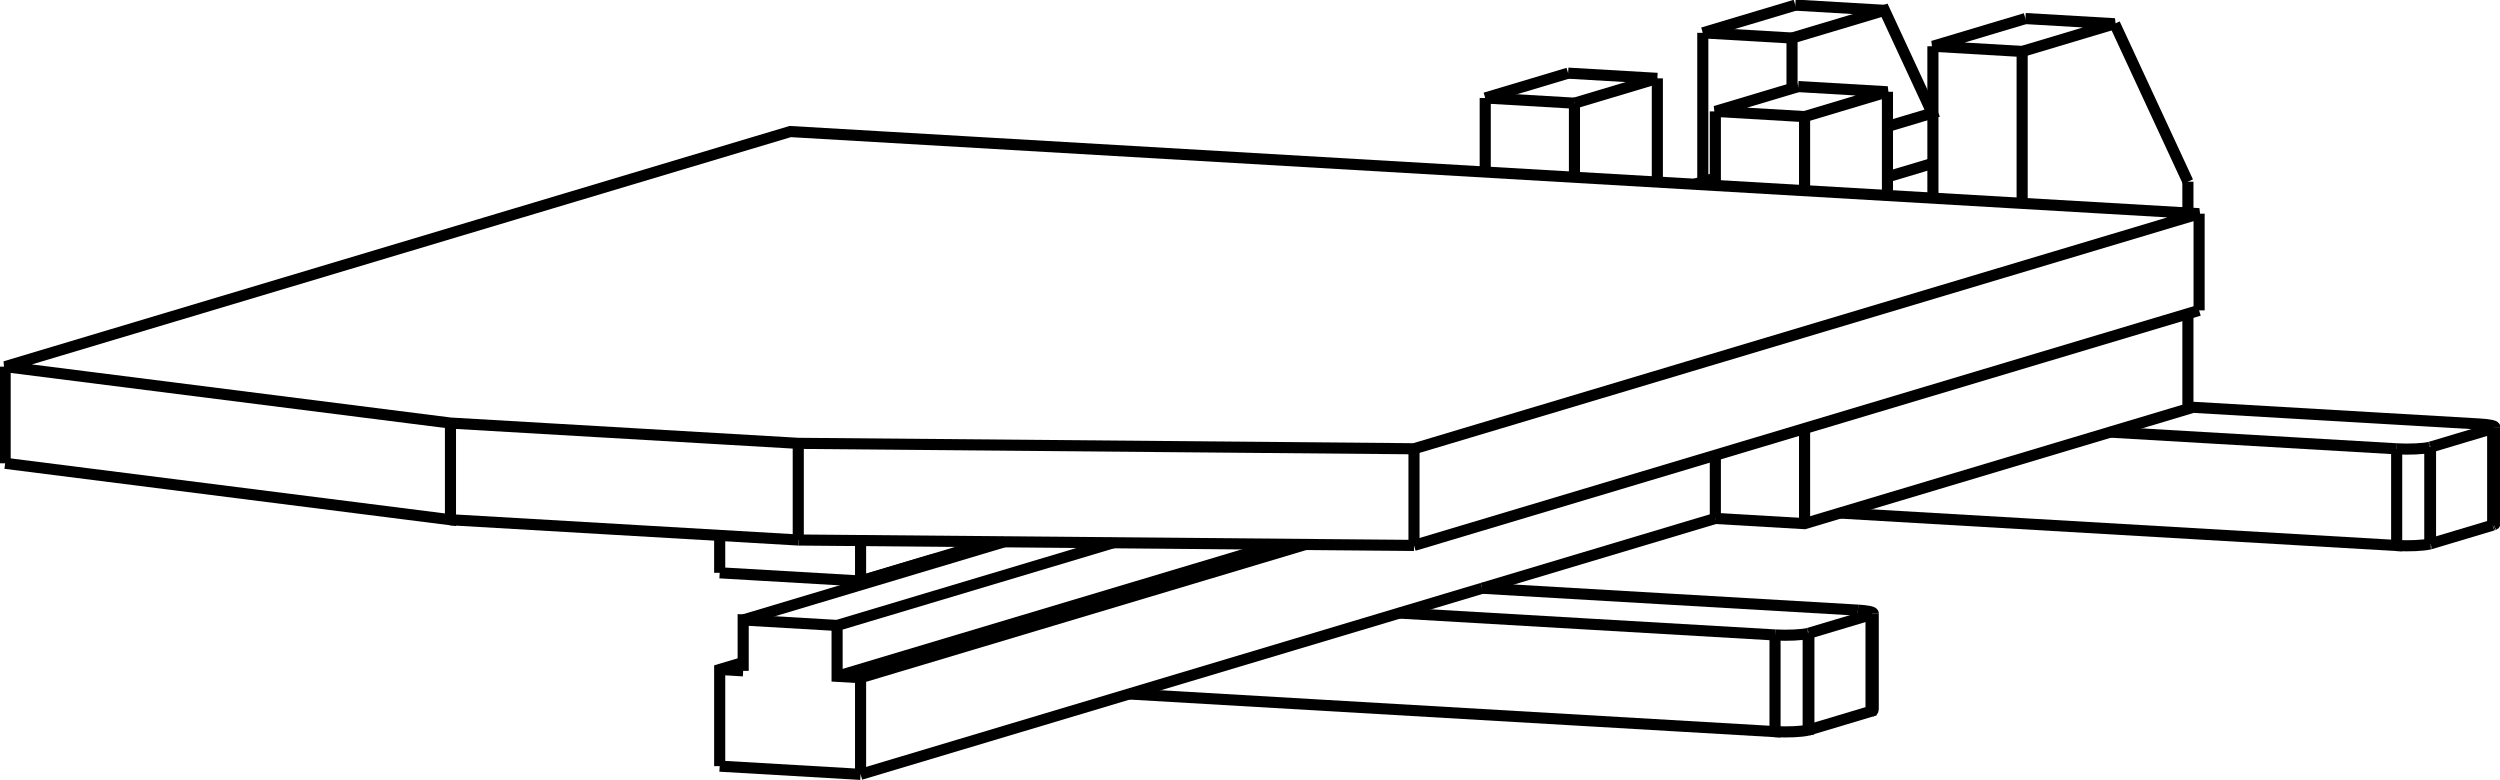
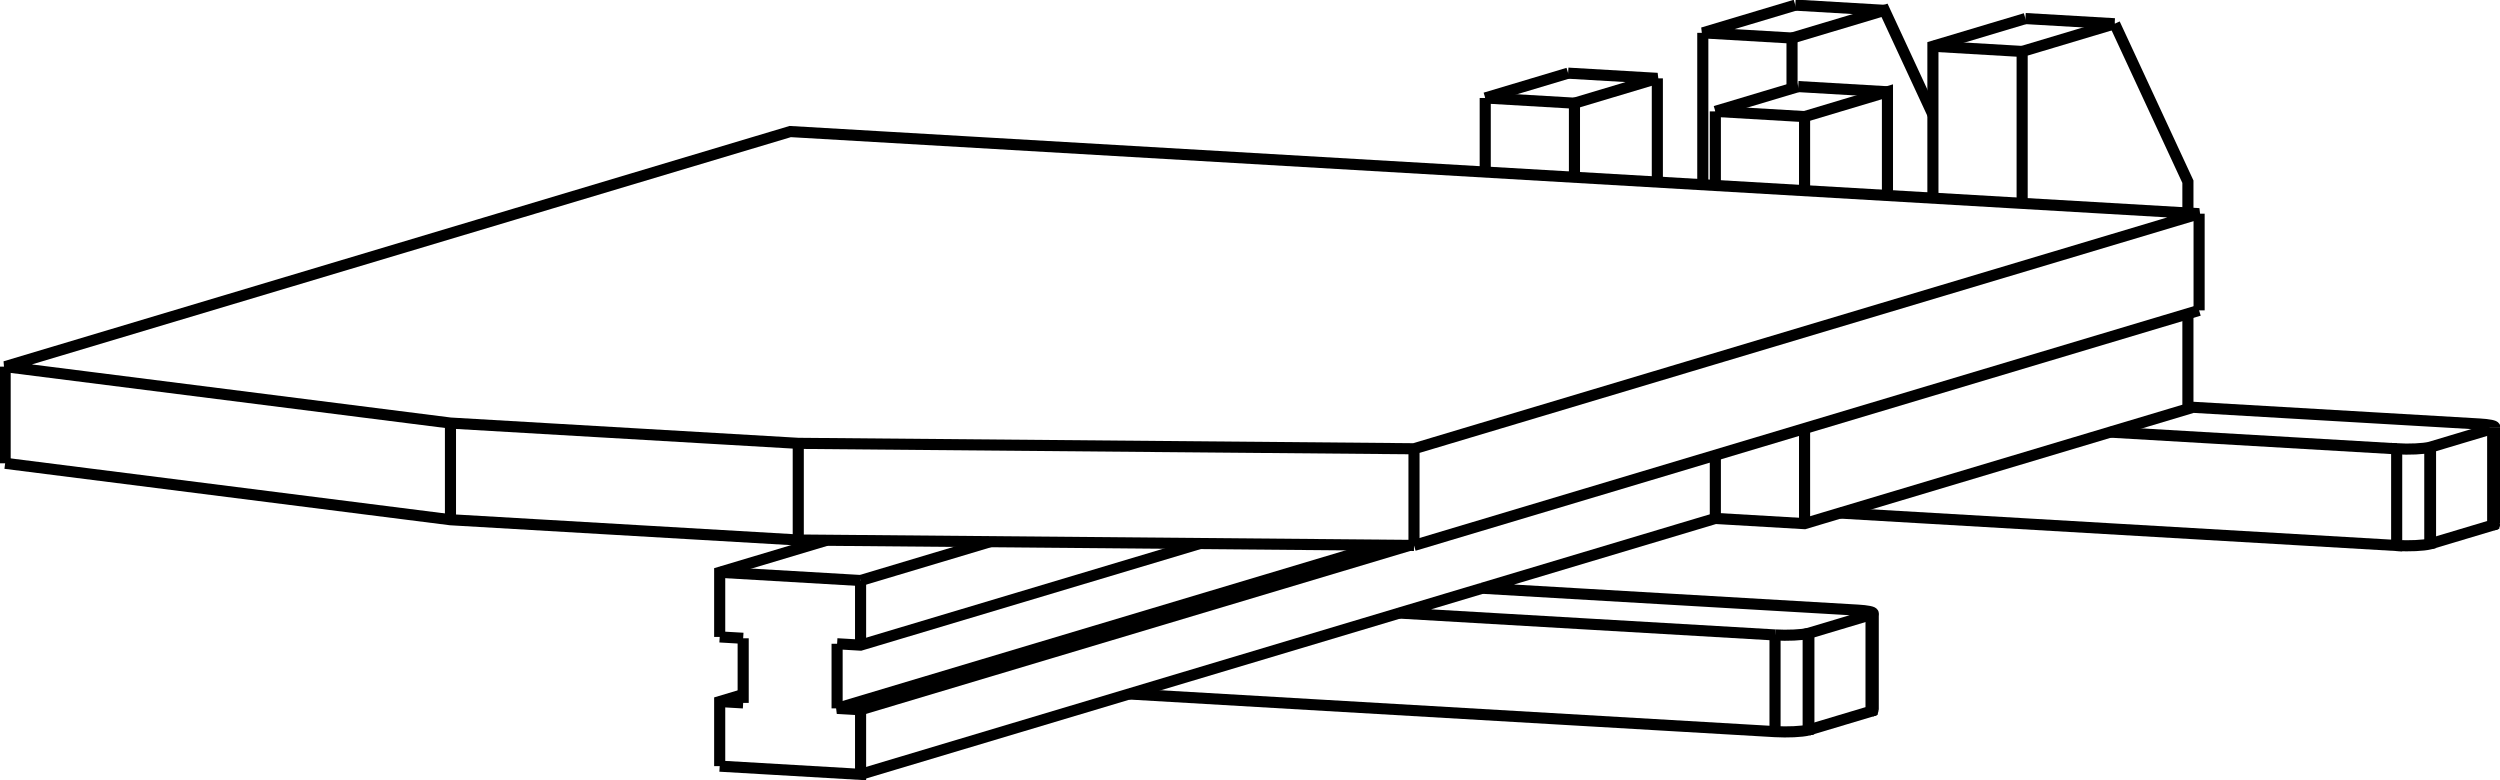
<svg xmlns="http://www.w3.org/2000/svg" version="1.1" viewBox="-258.889 -88.4 487.039 151.859" fill="none" stroke="black" stroke-width="0.6%" vector-effect="non-scaling-stroke">
  <path d="M 16.58 17.858 L 16.58 -0.975 L 169.53 -46.771 L -104.94 -62.771 L -257.889 -16.975 L -171.131 -5.98 L -103.376 -2.03 L 16.58 -0.975" />
  <path d="M 169.53 -27.937 L 169.53 -46.771" />
  <path d="M 16.58 17.858 L 169.53 -27.937" />
+   <path d="M -257.889 1.858 L -257.889 -16.975" />
+   <path d="M -171.131 12.853 L -171.131 -5.98" />
+   <path d="M -257.889 1.858 L -171.131 12.853 L -103.376 16.803 L 16.58 17.858" />
  <path d="M -103.376 16.803 L -103.376 -2.03" />
-   <path d="M -103.376 16.803 L 16.58 17.858" />
-   <path d="M -171.131 12.853 L -103.376 16.803" />
-   <path d="M -257.889 1.858 L -171.131 12.853 L -171.131 -5.98" />
-   <path d="M -257.889 1.858 L -257.889 -16.975" />
-   <path d="M 71.222 -52.502 L 75.286 -53.718" />
-   <path d="M 108.816 -63.758 L 117.533 -66.368 L 108.248 -86.386 L 90.226 -80.99 L 90.226 -71.172" />
-   <path d="M 117.533 -66.368 L 117.673 -66.41" />
-   <path d="M 117.673 -56.592 L 108.816 -53.94" />
-   <path d="M -118.682 23.192 L -118.682 15.911" />
-   <path d="M -91.235 24.792 L -91.235 16.91" />
-   <path d="M -118.682 23.192 L -91.235 24.792 L -65.661 17.135" />
-   <path d="M 47.839 -68.299 L 47.839 -53.865" />
-   <path d="M 63.986 -73.134 L 47.839 -68.299" />
-   <path d="M 63.986 -52.923 L 63.986 -73.134" />
-   <path d="M 117.673 -79.39 L 117.673 -56.592 L 117.673 -49.794" />
-   <path d="M 135.695 -84.786 L 117.673 -79.39 L 135.056 -78.377 L 135.056 -48.781" />
-   <path d="M 75.286 -66.699 L 75.286 -52.265" />
-   <path d="M 91.433 -71.534 L 75.286 -66.699 L 92.669 -65.686 L 92.669 -51.251" />
-   <path d="M 30.456 -69.312 L 47.839 -68.299" />
-   <path d="M 30.456 -69.312 L 30.456 -54.878" />
-   <path d="M 75.286 12.6 L 92.669 13.613 L 152.212 -4.215 L 167.35 -8.748 L 167.35 -27.285" />
-   <path d="M 75.286 0.281 L 75.286 12.6" />
-   <path d="M 92.669 -4.924 L 92.669 13.613" />
-   <path d="M 46.603 -74.147 L 63.986 -73.134" />
-   <path d="M 46.603 -74.147 L 30.456 -69.312" />
-   <path d="M 72.843 -82.003 L 90.226 -80.99" />
-   <path d="M 72.843 -82.003 L 72.843 -52.987" />
-   <path d="M 90.865 -87.4 L 108.248 -86.386" />
-   <path d="M 90.865 -87.4 L 72.843 -82.003" />
-   <path d="M 135.695 -84.786 L 153.078 -83.773 L 135.056 -78.377" />
-   <path d="M 167.35 -53.001 L 153.078 -83.773" />
-   <path d="M 167.35 -46.898 L 167.35 -53.001" />
-   <path d="M 91.433 -71.534 L 108.816 -70.52 L 92.669 -65.686" />
-   <path d="M 108.816 -50.31 L 108.816 -70.52" />
-   <path d="M 29.871 26.198 L 75.286 12.6" />
-   <path d="M -118.682 60.859 L -118.682 42.025 L -114.107 40.656" />
-   <path d="M -91.235 62.459 L 13.723 31.033 L 29.871 26.198" />
-   <path d="M -4.555 17.672 L -91.235 43.625 L -95.809 43.359 L -95.809 33.446 L -42.025 17.343" />
-   <path d="M -91.235 62.459 L -91.235 43.625" />
-   <path d="M 226.941 -5.003 A 5 0.661 180 0 0 227.15 -5.192 L 227.15 13.641" />
-   <path d="M 227.15 -5.192 A 5 0.661 180 0 0 224.168 -5.797 L 167.35 -9.109" />
-   <path d="M 226.725 -4.926 L 226.941 -5.003" />
-   <path d="M 214.614 -1.3 L 226.725 -4.926" />
-   <path d="M 214.478 -1.262 L 214.614 -1.3" />
-   <path d="M 208.021 -0.962 A 5 0.661 180 0 0 214.478 -1.262" />
-   <path d="M 208.021 -0.962 L 152.212 -4.215" />
-   <path d="M -95.809 43.359 L -9.864 17.625" />
-   <path d="M -114.107 42.292 L -118.682 42.025" />
-   <path d="M 103.063 30.464 L 29.871 26.198" />
-   <path d="M 99.562 11.549 L 208.021 17.872 L 208.021 -0.962" />
-   <path d="M -89.471 24.295 L -89.688 24.373 A 5 0.661 180 0 0 -89.897 24.562 L -89.897 25.131" />
-   <path d="M -77.361 20.669 L -89.471 24.295" />
-   <path d="M -77.225 20.632 L -77.361 20.669" />
-   <path d="M -73.718 20.287 A 5 0.661 180 0 0 -77.225 20.632" />
-   <path d="M -89.897 24.562 A 5 0.661 180 0 0 -89.154 24.908" />
-   <path d="M -118.682 60.859 L -91.235 62.459" />
-   <path d="M -114.107 42.292 L -114.107 32.38 L -95.809 33.446" />
-   <path d="M 105.836 31.258 A 5 0.661 180 0 0 106.044 31.069 L 106.044 49.902" />
-   <path d="M 106.044 31.069 A 5 0.661 180 0 0 103.063 30.464" />
-   <path d="M 105.619 31.335 L 105.836 31.258" />
-   <path d="M 93.508 34.962 L 105.619 31.335" />
-   <path d="M 93.372 34.999 L 93.508 34.962" />
-   <path d="M 86.915 35.299 A 5 0.661 180 0 0 93.372 34.999" />
-   <path d="M 86.915 35.299 L 13.723 31.033" />
-   <path d="M 226.941 13.83 L 226.941 -5.003" />
-   <path d="M 226.941 13.83 A 5 0.661 180 0 0 227.15 13.641" />
-   <path d="M 226.725 13.908 L 226.725 -4.926" />
-   <path d="M 226.725 13.908 L 226.941 13.83" />
-   <path d="M 214.614 17.534 L 214.614 -1.3" />
-   <path d="M 214.614 17.534 L 226.725 13.908" />
-   <path d="M 214.478 17.571 L 214.478 -1.262" />
-   <path d="M 214.478 17.571 L 214.614 17.534" />
-   <path d="M 208.021 17.872 A 5 0.661 180 0 0 214.478 17.571" />
-   <path d="M -63.262 17.156 L -114.107 32.38" />
-   <path d="M 105.836 50.091 L 105.836 31.258" />
+   <path d="M -38.927 46.797 L 86.915 54.133 A 5 0.661 180 0 0 93.372 53.832 L 93.372 34.999 L 93.508 34.962 L 105.619 31.335 L 105.836 31.258 A 5 0.661 180 0 0 106.044 31.069 A 5 0.661 180 0 0 103.063 30.464 L 29.871 26.198 L 75.286 12.6 L 92.669 13.613 L 152.212 -4.215 L 167.35 -8.748 L 167.35 -27.285" />
  <path d="M 105.836 50.091 A 5 0.661 180 0 0 106.044 49.902" />
-   <path d="M -38.927 46.797 L 86.915 54.133 L 86.915 35.299" />
-   <path d="M 105.619 50.169 L 105.836 50.091" />
+   <path d="M 105.619 50.169 L 105.836 50.091 L 105.836 31.258" />
  <path d="M 93.508 53.795 L 105.619 50.169 L 105.619 31.335" />
  <path d="M 93.372 53.832 L 93.508 53.795 L 93.508 34.962" />
-   <path d="M 86.915 54.133 A 5 0.661 180 0 0 93.372 53.832 L 93.372 34.999" />
+   <path d="M 86.915 35.299 L 13.723 31.033 L 29.871 26.198" />
+   <path d="M 86.915 35.299 A 5 0.661 180 0 0 93.372 34.999" />
+   <path d="M -91.235 62.459 L 13.723 31.033" />
+   <path d="M -118.682 60.859 L -91.235 62.459 L -91.235 49.87 L -95.809 49.604 L 10.397 17.804" />
+   <path d="M 75.286 0.281 L 75.286 12.6" />
+   <path d="M 15.706 17.85 L -91.235 49.87" />
+   <path d="M -118.682 60.859 L -118.682 48.27 L -114.107 46.901" />
+   <path d="M -114.107 48.537 L -118.682 48.27" />
+   <path d="M -114.107 48.537 L -114.107 35.948" />
+   <path d="M -118.682 35.682 L -114.107 35.948" />
+   <path d="M -118.682 35.682 L -118.682 23.093 L -97.837 16.852" />
+   <path d="M -118.682 23.093 L -91.235 24.693" />
+   <path d="M -91.235 37.282 L -91.235 24.693" />
+   <path d="M -95.809 37.015 L -91.235 37.282 L -25.138 17.491" />
+   <path d="M -95.809 49.604 L -95.809 37.015" />
+   <path d="M 75.286 -66.699 L 92.669 -65.686 L 92.669 -51.251" />
+   <path d="M 75.286 -66.699 L 75.286 -52.265" />
+   <path d="M 92.669 -4.924 L 92.669 13.613" />
+   <path d="M 153.078 -83.773 L 135.056 -78.377 L 135.056 -48.781" />
+   <path d="M 108.816 -50.31 L 108.816 -70.52 L 92.669 -65.686" />
+   <path d="M 167.35 -46.898 L 167.35 -53.001 L 153.078 -83.773" />
+   <path d="M 208.021 -0.962 L 152.212 -4.215" />
+   <path d="M 99.562 11.549 L 208.021 17.872 L 208.021 -0.962 A 5 0.661 180 0 0 214.478 -1.262 L 214.614 -1.3 L 226.725 -4.926 L 226.941 -5.003 A 5 0.661 180 0 0 227.15 -5.192 L 227.15 13.641" />
+   <path d="M 30.456 -69.312 L 47.839 -68.299 L 47.839 -53.865" />
+   <path d="M 30.456 -69.312 L 30.456 -54.878" />
+   <path d="M -65.982 17.132 L -91.235 24.693" />
+   <path d="M 90.865 -87.4 L 72.843 -82.003 L 90.226 -80.99 L 90.226 -71.172" />
+   <path d="M 72.843 -82.003 L 72.843 -52.407" />
+   <path d="M 46.603 -74.147 L 30.456 -69.312" />
+   <path d="M 91.433 -71.534 L 108.816 -70.52" />
+   <path d="M 91.433 -71.534 L 75.286 -66.699" />
+   <path d="M 135.695 -84.786 L 153.078 -83.773" />
+   <path d="M 117.673 -79.39 L 135.056 -78.377" />
+   <path d="M 135.695 -84.786 L 117.673 -79.39 L 117.673 -49.794" />
+   <path d="M 227.15 -5.192 A 5 0.661 180 0 0 224.168 -5.797 L 167.35 -9.109" />
+   <path d="M 214.478 17.571 L 214.478 -1.262" />
+   <path d="M 208.021 17.872 A 5 0.661 180 0 0 214.478 17.571 L 214.614 17.534 L 214.614 -1.3" />
+   <path d="M 226.941 13.83 A 5 0.661 180 0 0 227.15 13.641" />
+   <path d="M 226.725 13.908 L 226.941 13.83 L 226.941 -5.003" />
+   <path d="M 214.614 17.534 L 226.725 13.908 L 226.725 -4.926" />
+   <path d="M 46.603 -74.147 L 63.986 -73.134 L 47.839 -68.299" />
+   <path d="M 63.986 -52.923 L 63.986 -73.134" />
+   <path d="M 117.673 -66.067 L 108.248 -86.386 L 90.226 -80.99" />
+   <path d="M 90.865 -87.4 L 108.248 -86.386" />
+   <path d="M 86.915 54.133 L 86.915 35.299" />
+   <path d="M 106.044 31.069 L 106.044 49.902" />
</svg>
